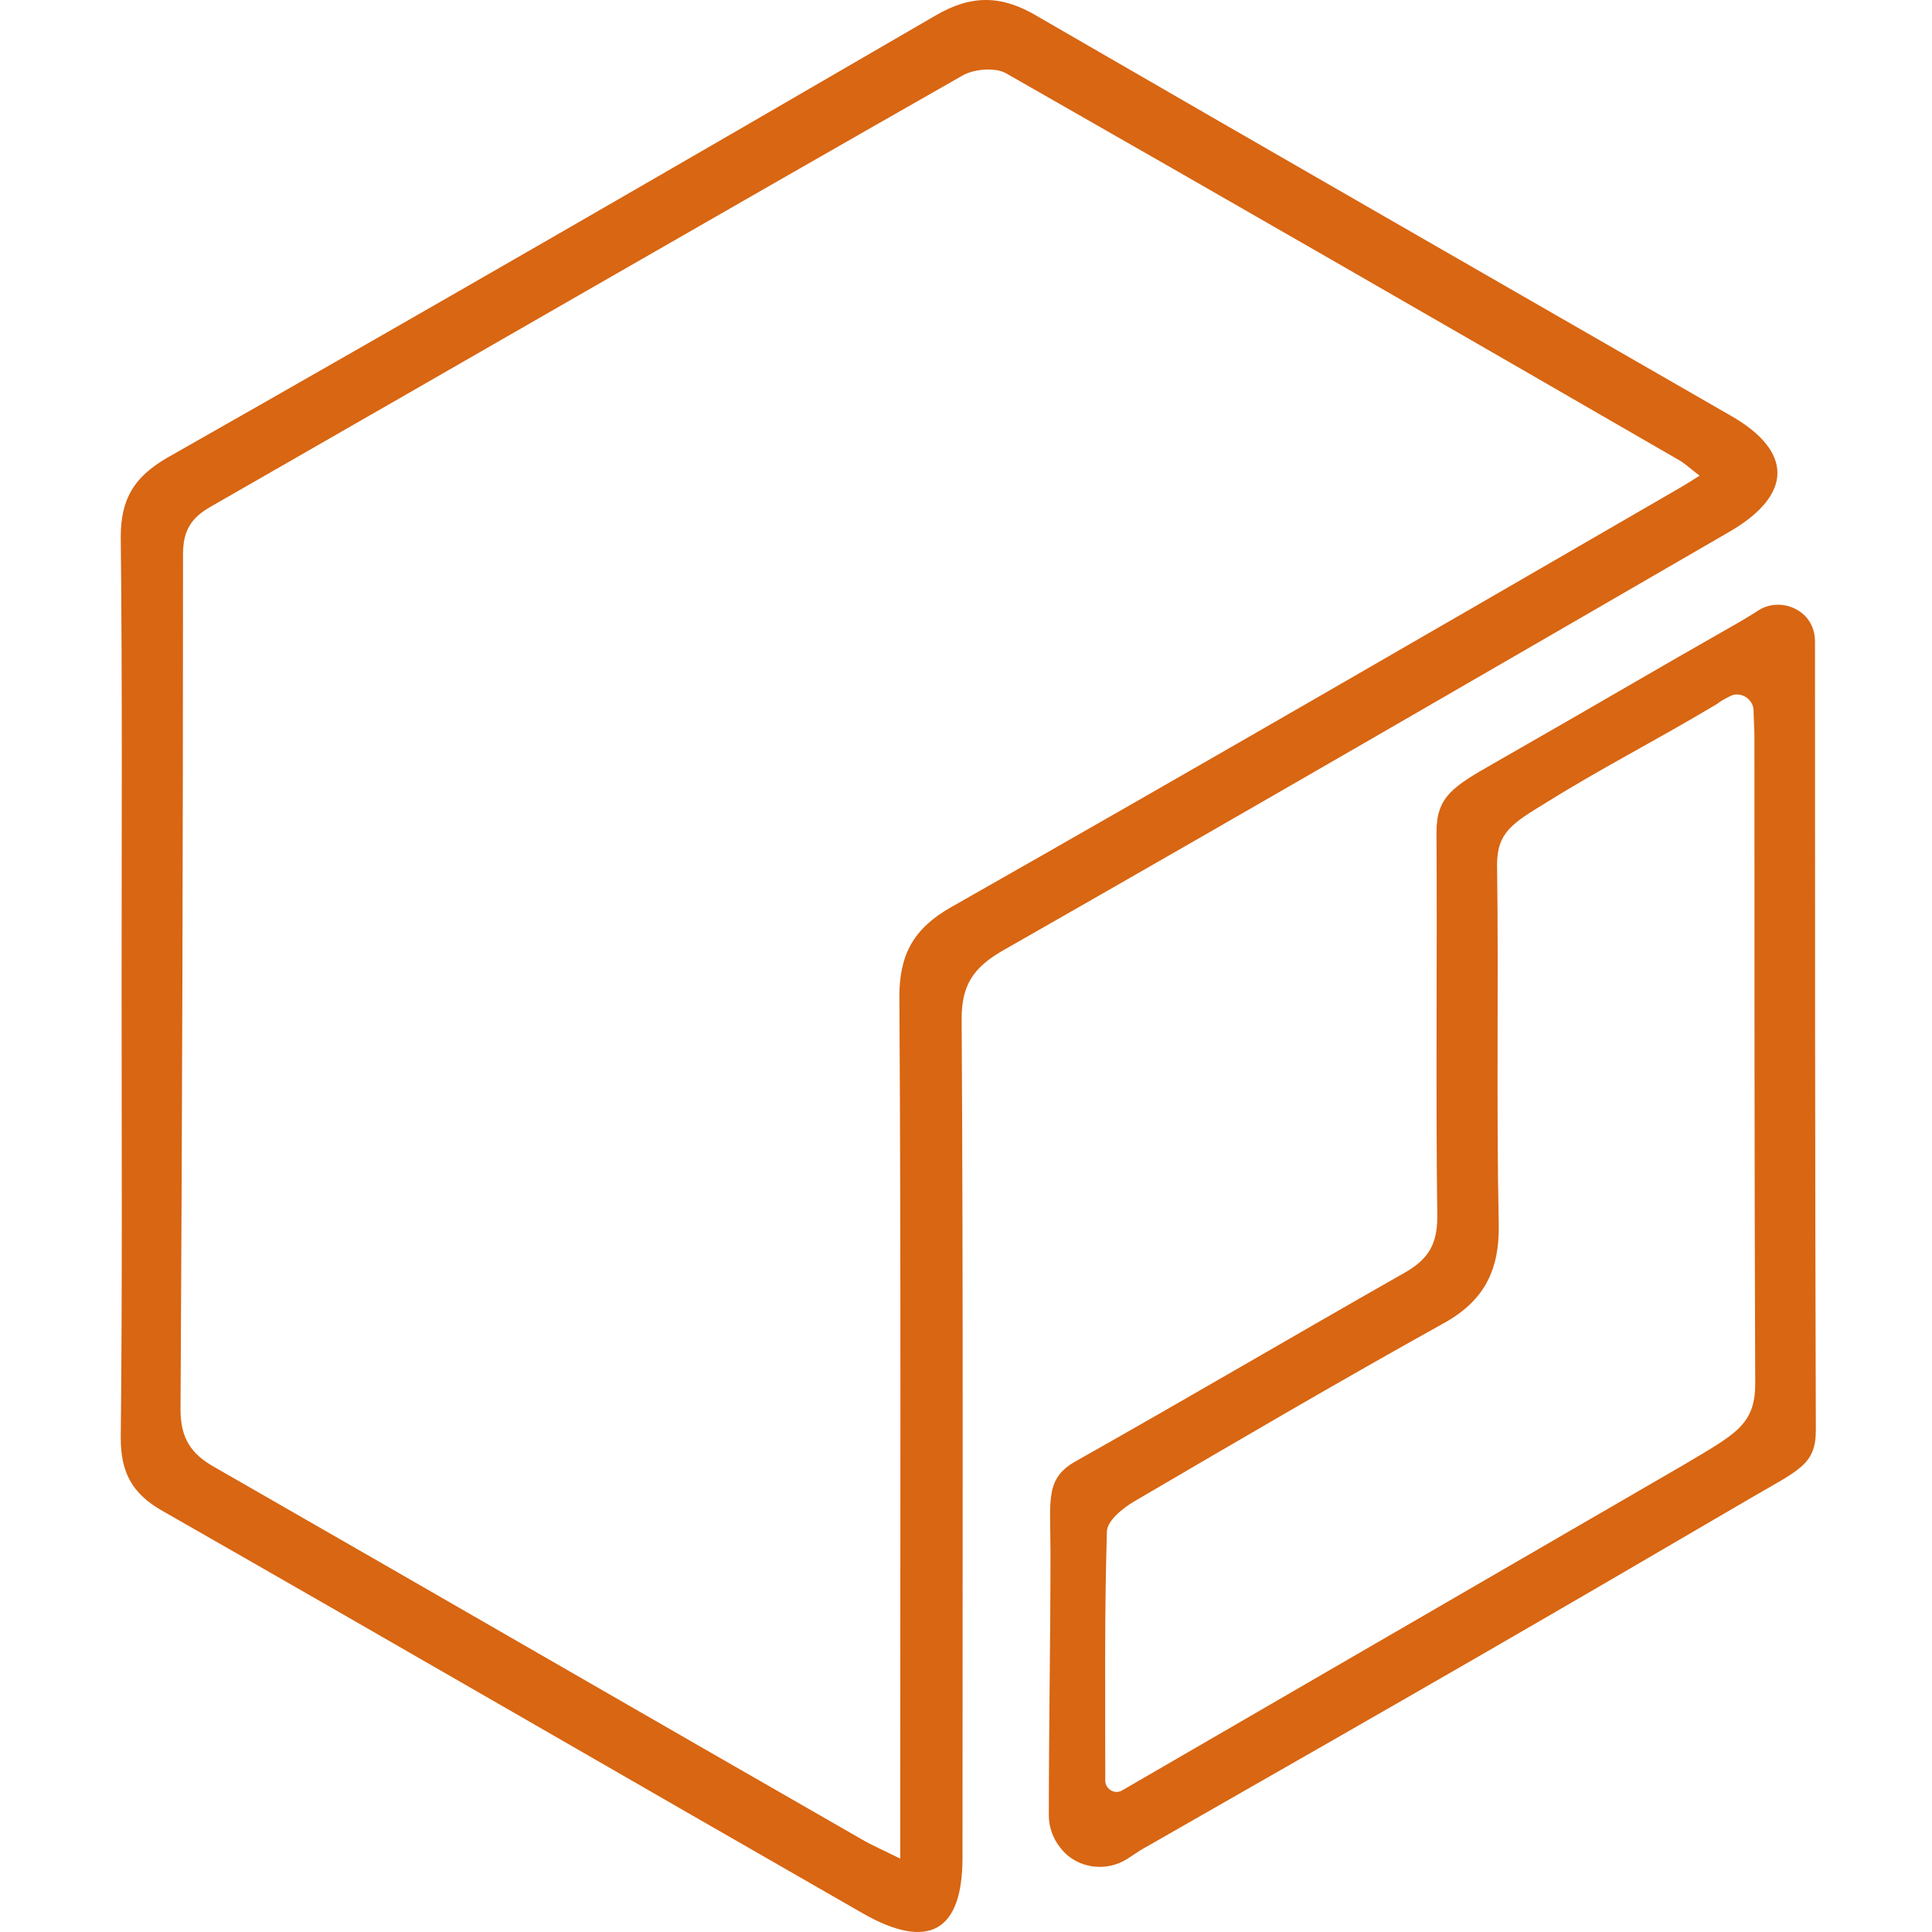
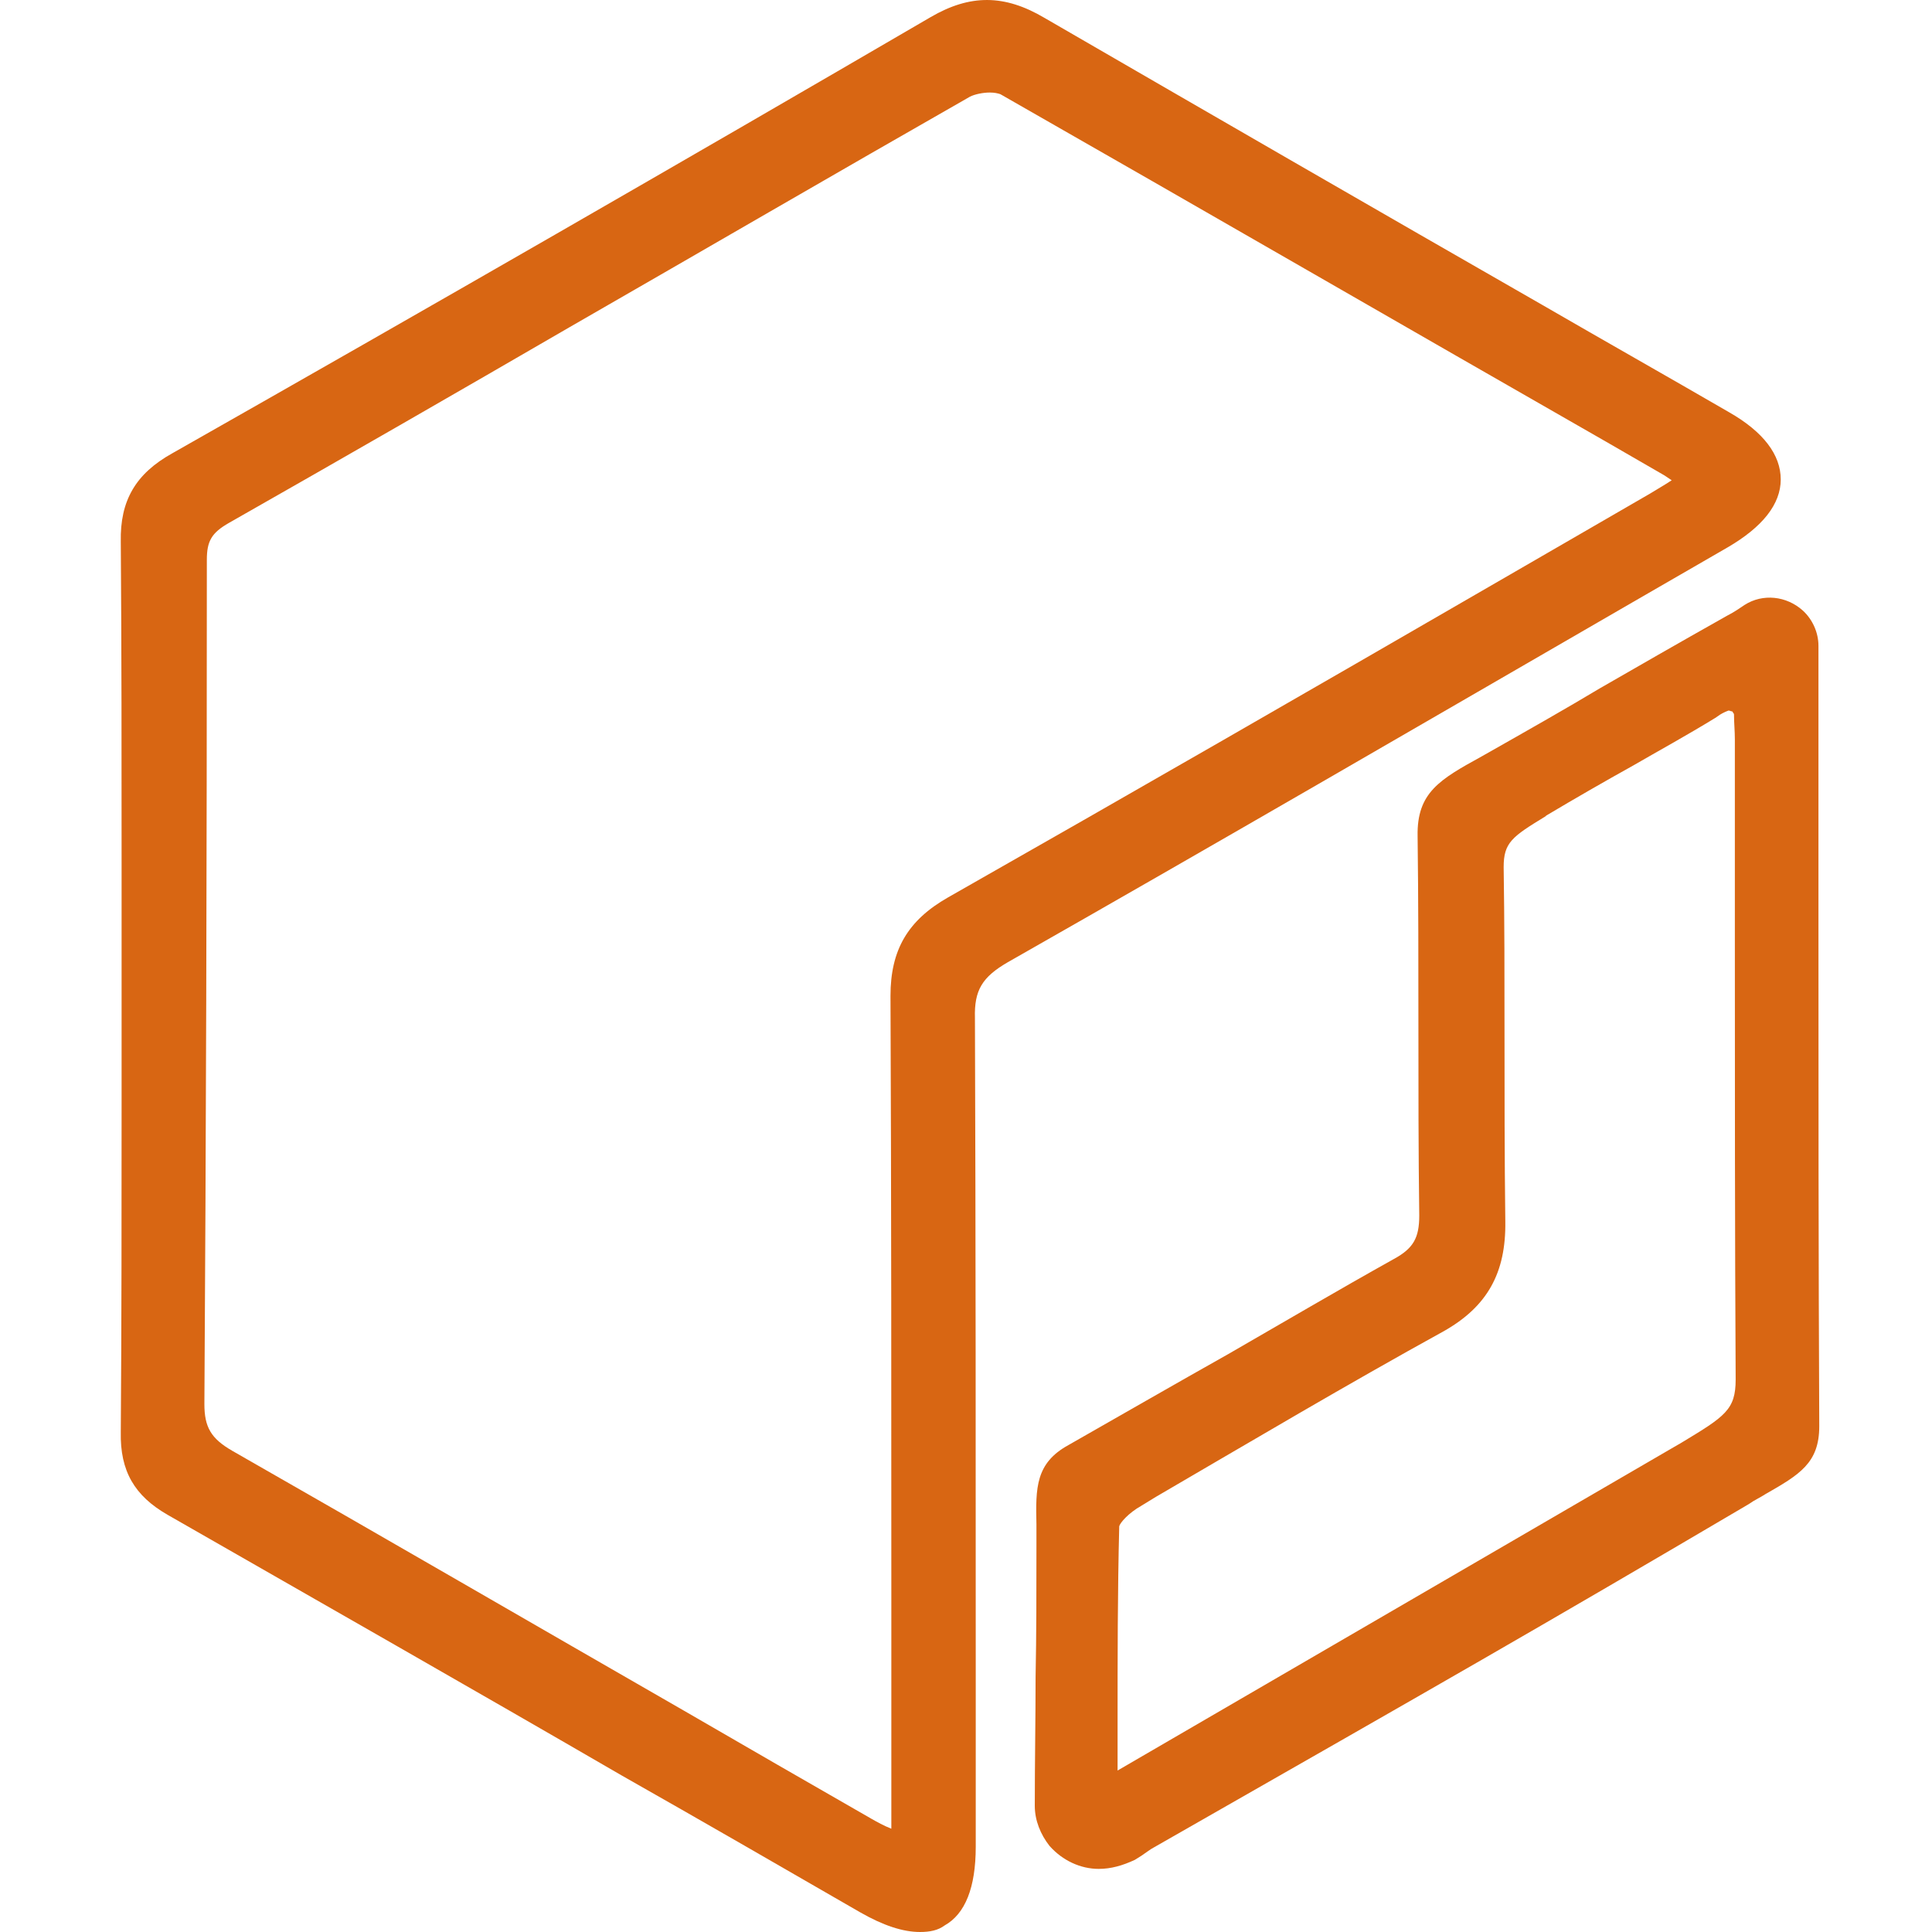
<svg xmlns="http://www.w3.org/2000/svg" width="48" height="48" viewBox="0 0 48 48" fill="none">
-   <path d="M3.021 24.439C3.021 20.748 3.041 17.056 3 13.344C3 12.395 3.33 11.859 4.134 11.384C10.528 7.755 16.88 4.084 23.232 0.392C24.139 -0.144 24.902 -0.124 25.789 0.413C31.523 3.733 37.277 7.033 43.01 10.333C44.557 11.22 44.536 12.292 42.989 13.199C36.967 16.685 30.924 20.191 24.882 23.635C24.181 24.047 23.892 24.48 23.892 25.305C23.933 32.256 23.913 39.206 23.913 46.156C23.913 47.992 23.067 48.466 21.438 47.538C15.642 44.217 9.847 40.856 4.031 37.535C3.268 37.102 3 36.566 3 35.721C3.041 31.967 3.021 28.193 3.021 24.439ZM42.226 11.818C41.979 11.632 41.834 11.488 41.669 11.405C36.101 8.188 30.553 4.991 24.985 1.815C24.717 1.671 24.201 1.712 23.913 1.877C17.684 5.424 11.476 9.013 5.248 12.581C4.732 12.869 4.547 13.199 4.547 13.777C4.547 20.851 4.526 27.945 4.485 35.019C4.485 35.741 4.753 36.133 5.351 36.463C10.713 39.536 16.055 42.629 21.417 45.702C21.665 45.847 21.953 45.971 22.366 46.177C22.366 45.641 22.366 45.249 22.366 44.857C22.366 38.154 22.386 31.451 22.345 24.749C22.345 23.697 22.716 23.058 23.624 22.542C29.543 19.18 35.42 15.777 41.298 12.374C41.587 12.209 41.876 12.044 42.226 11.818Z" fill="#D86613" />
-   <path d="M44.805 15.262C44.99 15.427 45.093 15.674 45.093 15.922C45.093 22.459 45.093 28.997 45.114 35.535C45.114 36.401 44.681 36.525 43.485 37.226C37.916 40.484 35.73 41.743 28.512 45.867C28.388 45.929 28.203 46.053 28.017 46.177C27.481 46.527 26.738 46.424 26.346 45.909C26.161 45.682 26.058 45.393 26.058 45.104C26.058 42.898 26.099 40.773 26.099 38.566C26.099 37.267 25.954 36.731 26.738 36.298C29.481 34.751 32.183 33.163 34.905 31.616C35.483 31.286 35.709 30.915 35.709 30.235C35.668 27.058 35.709 23.862 35.689 20.686C35.689 19.799 36.081 19.551 37.133 18.953C39.876 17.386 40.907 16.767 43.299 15.406C43.464 15.303 43.608 15.22 43.732 15.138C44.062 14.952 44.495 14.994 44.805 15.262ZM41.855 36.38C43.093 35.638 43.608 35.411 43.608 34.38C43.588 29.018 43.588 23.635 43.588 18.273C43.588 18.067 43.567 17.86 43.567 17.633C43.547 17.365 43.258 17.18 43.01 17.283C42.887 17.345 42.763 17.407 42.66 17.489C41.072 18.438 39.834 19.056 38.411 19.943C37.566 20.459 37.194 20.686 37.194 21.49C37.236 24.46 37.174 27.43 37.236 30.42C37.256 31.575 36.864 32.338 35.833 32.895C33.276 34.318 30.739 35.803 28.203 37.288C27.914 37.453 27.501 37.783 27.501 38.051C27.439 40.072 27.46 42.093 27.46 44.238C27.46 44.444 27.687 44.589 27.872 44.486L41.855 36.38Z" fill="#D86613" />
+   <path d="M22.858 48C22.43 48 21.941 47.837 21.371 47.511C19.395 46.371 17.42 45.23 15.444 44.11C11.758 41.972 7.929 39.792 4.162 37.634C3.347 37.165 2.98 36.554 3.001 35.577C3.021 32.848 3.021 30.098 3.021 27.41C3.021 26.412 3.021 25.414 3.021 24.416C3.021 23.418 3.021 22.441 3.021 21.443C3.021 18.836 3.021 16.127 3.001 13.459C2.98 12.441 3.367 11.769 4.284 11.26C10.638 7.655 16.972 4.01 23.122 0.425C24.1 -0.145 24.955 -0.145 25.953 0.446C30.067 2.828 34.263 5.252 38.315 7.574C39.863 8.47 41.411 9.345 42.959 10.242C43.814 10.73 44.242 11.301 44.242 11.912C44.242 12.523 43.794 13.093 42.918 13.602L40.556 14.966C35.484 17.899 30.23 20.954 25.037 23.907C24.405 24.274 24.202 24.599 24.222 25.292C24.242 30.811 24.242 36.412 24.242 41.829V45.882C24.242 46.9 23.978 47.552 23.469 47.837C23.306 47.959 23.102 48 22.858 48ZM24.589 2.299C24.426 2.299 24.222 2.34 24.1 2.401C20.78 4.295 17.42 6.25 14.161 8.123C11.351 9.753 8.52 11.382 5.689 12.991C5.261 13.235 5.139 13.439 5.139 13.907C5.139 21.545 5.119 28.408 5.078 34.884C5.078 35.455 5.241 35.74 5.771 36.045C9.518 38.184 13.306 40.383 16.992 42.501C18.54 43.397 20.088 44.293 21.656 45.19C21.799 45.271 21.941 45.352 22.145 45.434V44.599C22.145 42.97 22.145 41.34 22.145 39.711C22.145 34.803 22.145 29.732 22.124 24.742C22.124 23.602 22.552 22.868 23.55 22.298C28.03 19.752 32.593 17.125 36.992 14.579C38.336 13.806 39.66 13.032 41.004 12.258C41.167 12.156 41.35 12.054 41.533 11.932C41.472 11.891 41.411 11.851 41.35 11.81L39.904 10.975C34.955 8.144 29.884 5.211 24.854 2.34C24.792 2.319 24.711 2.299 24.589 2.299Z" fill="#D86613" />
+   <path d="M27.297 46.432C26.849 46.432 26.401 46.228 26.076 45.862C25.852 45.577 25.709 45.23 25.709 44.864C25.709 43.784 25.729 42.705 25.729 41.666C25.75 40.607 25.75 39.507 25.75 38.408C25.75 38.224 25.75 38.041 25.75 37.878C25.729 36.962 25.729 36.351 26.544 35.903C27.868 35.149 29.212 34.375 30.515 33.642C31.86 32.868 33.244 32.053 34.629 31.28C35.118 31.015 35.261 30.75 35.261 30.2C35.24 28.632 35.24 27.044 35.24 25.516C35.24 23.968 35.24 22.359 35.22 20.771C35.2 19.691 35.77 19.366 36.808 18.795C38.03 18.103 38.926 17.594 39.741 17.105C40.698 16.555 41.615 16.026 42.918 15.292C43.081 15.211 43.224 15.109 43.346 15.028C43.794 14.742 44.385 14.803 44.792 15.17C45.036 15.394 45.179 15.72 45.179 16.046C45.179 18.306 45.179 20.567 45.179 22.828C45.179 26.962 45.179 31.218 45.199 35.434C45.199 36.351 44.71 36.636 43.855 37.125C43.733 37.206 43.59 37.267 43.448 37.369C38.051 40.546 35.973 41.727 28.662 45.902C28.581 45.943 28.479 46.025 28.357 46.106L28.194 46.208C27.888 46.35 27.603 46.432 27.297 46.432ZM42.959 17.655H42.939C42.837 17.695 42.755 17.736 42.674 17.797L42.613 17.838C41.88 18.286 41.208 18.653 40.576 19.019C39.843 19.427 39.171 19.814 38.417 20.262L38.397 20.282C37.562 20.791 37.358 20.934 37.358 21.545C37.379 22.889 37.379 24.253 37.379 25.577C37.379 27.145 37.379 28.754 37.399 30.343C37.419 31.626 36.951 32.461 35.872 33.072C33.468 34.396 31.065 35.821 28.723 37.186L28.357 37.41C28.031 37.593 27.827 37.837 27.807 37.919C27.766 39.548 27.766 41.157 27.766 42.888V43.988L41.533 35.984L41.778 35.842C42.857 35.19 43.122 35.027 43.122 34.273C43.102 30.587 43.102 26.84 43.102 23.215C43.102 21.606 43.102 19.997 43.102 18.368C43.102 18.164 43.081 17.96 43.081 17.757C43.081 17.716 43.04 17.695 43.04 17.675C43 17.675 42.979 17.655 42.959 17.655Z" fill="#D86613" />
</svg>
